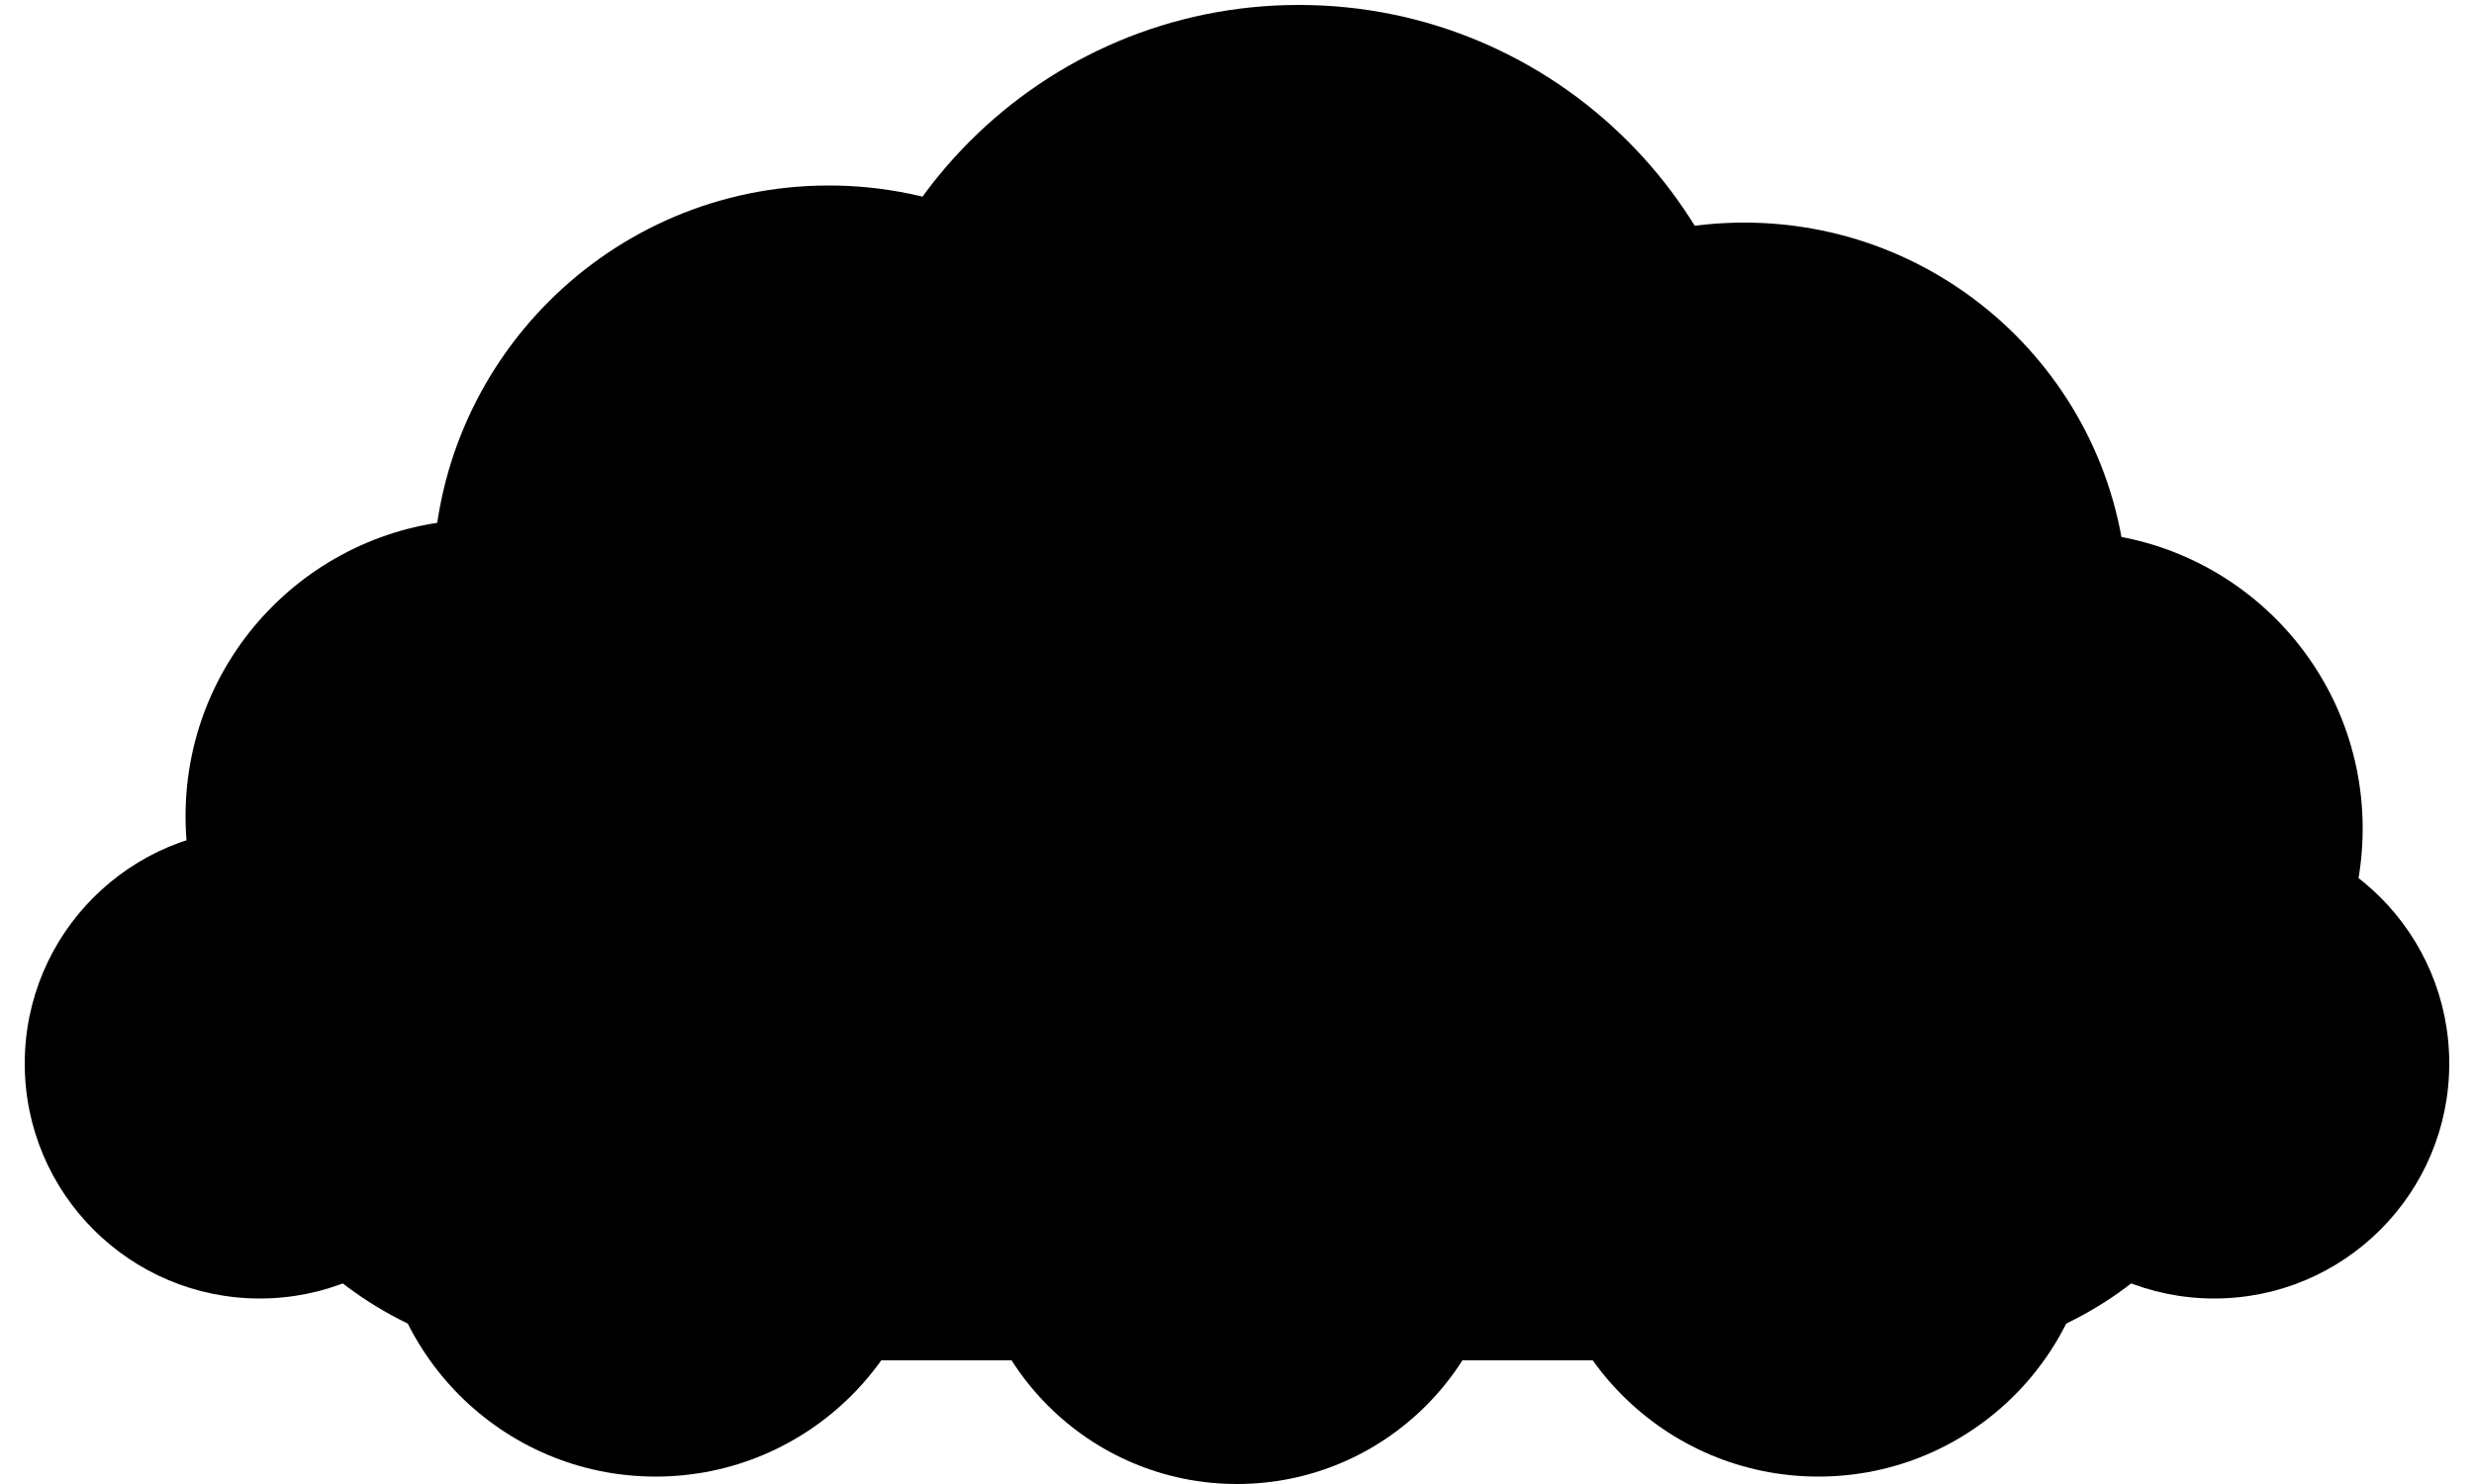
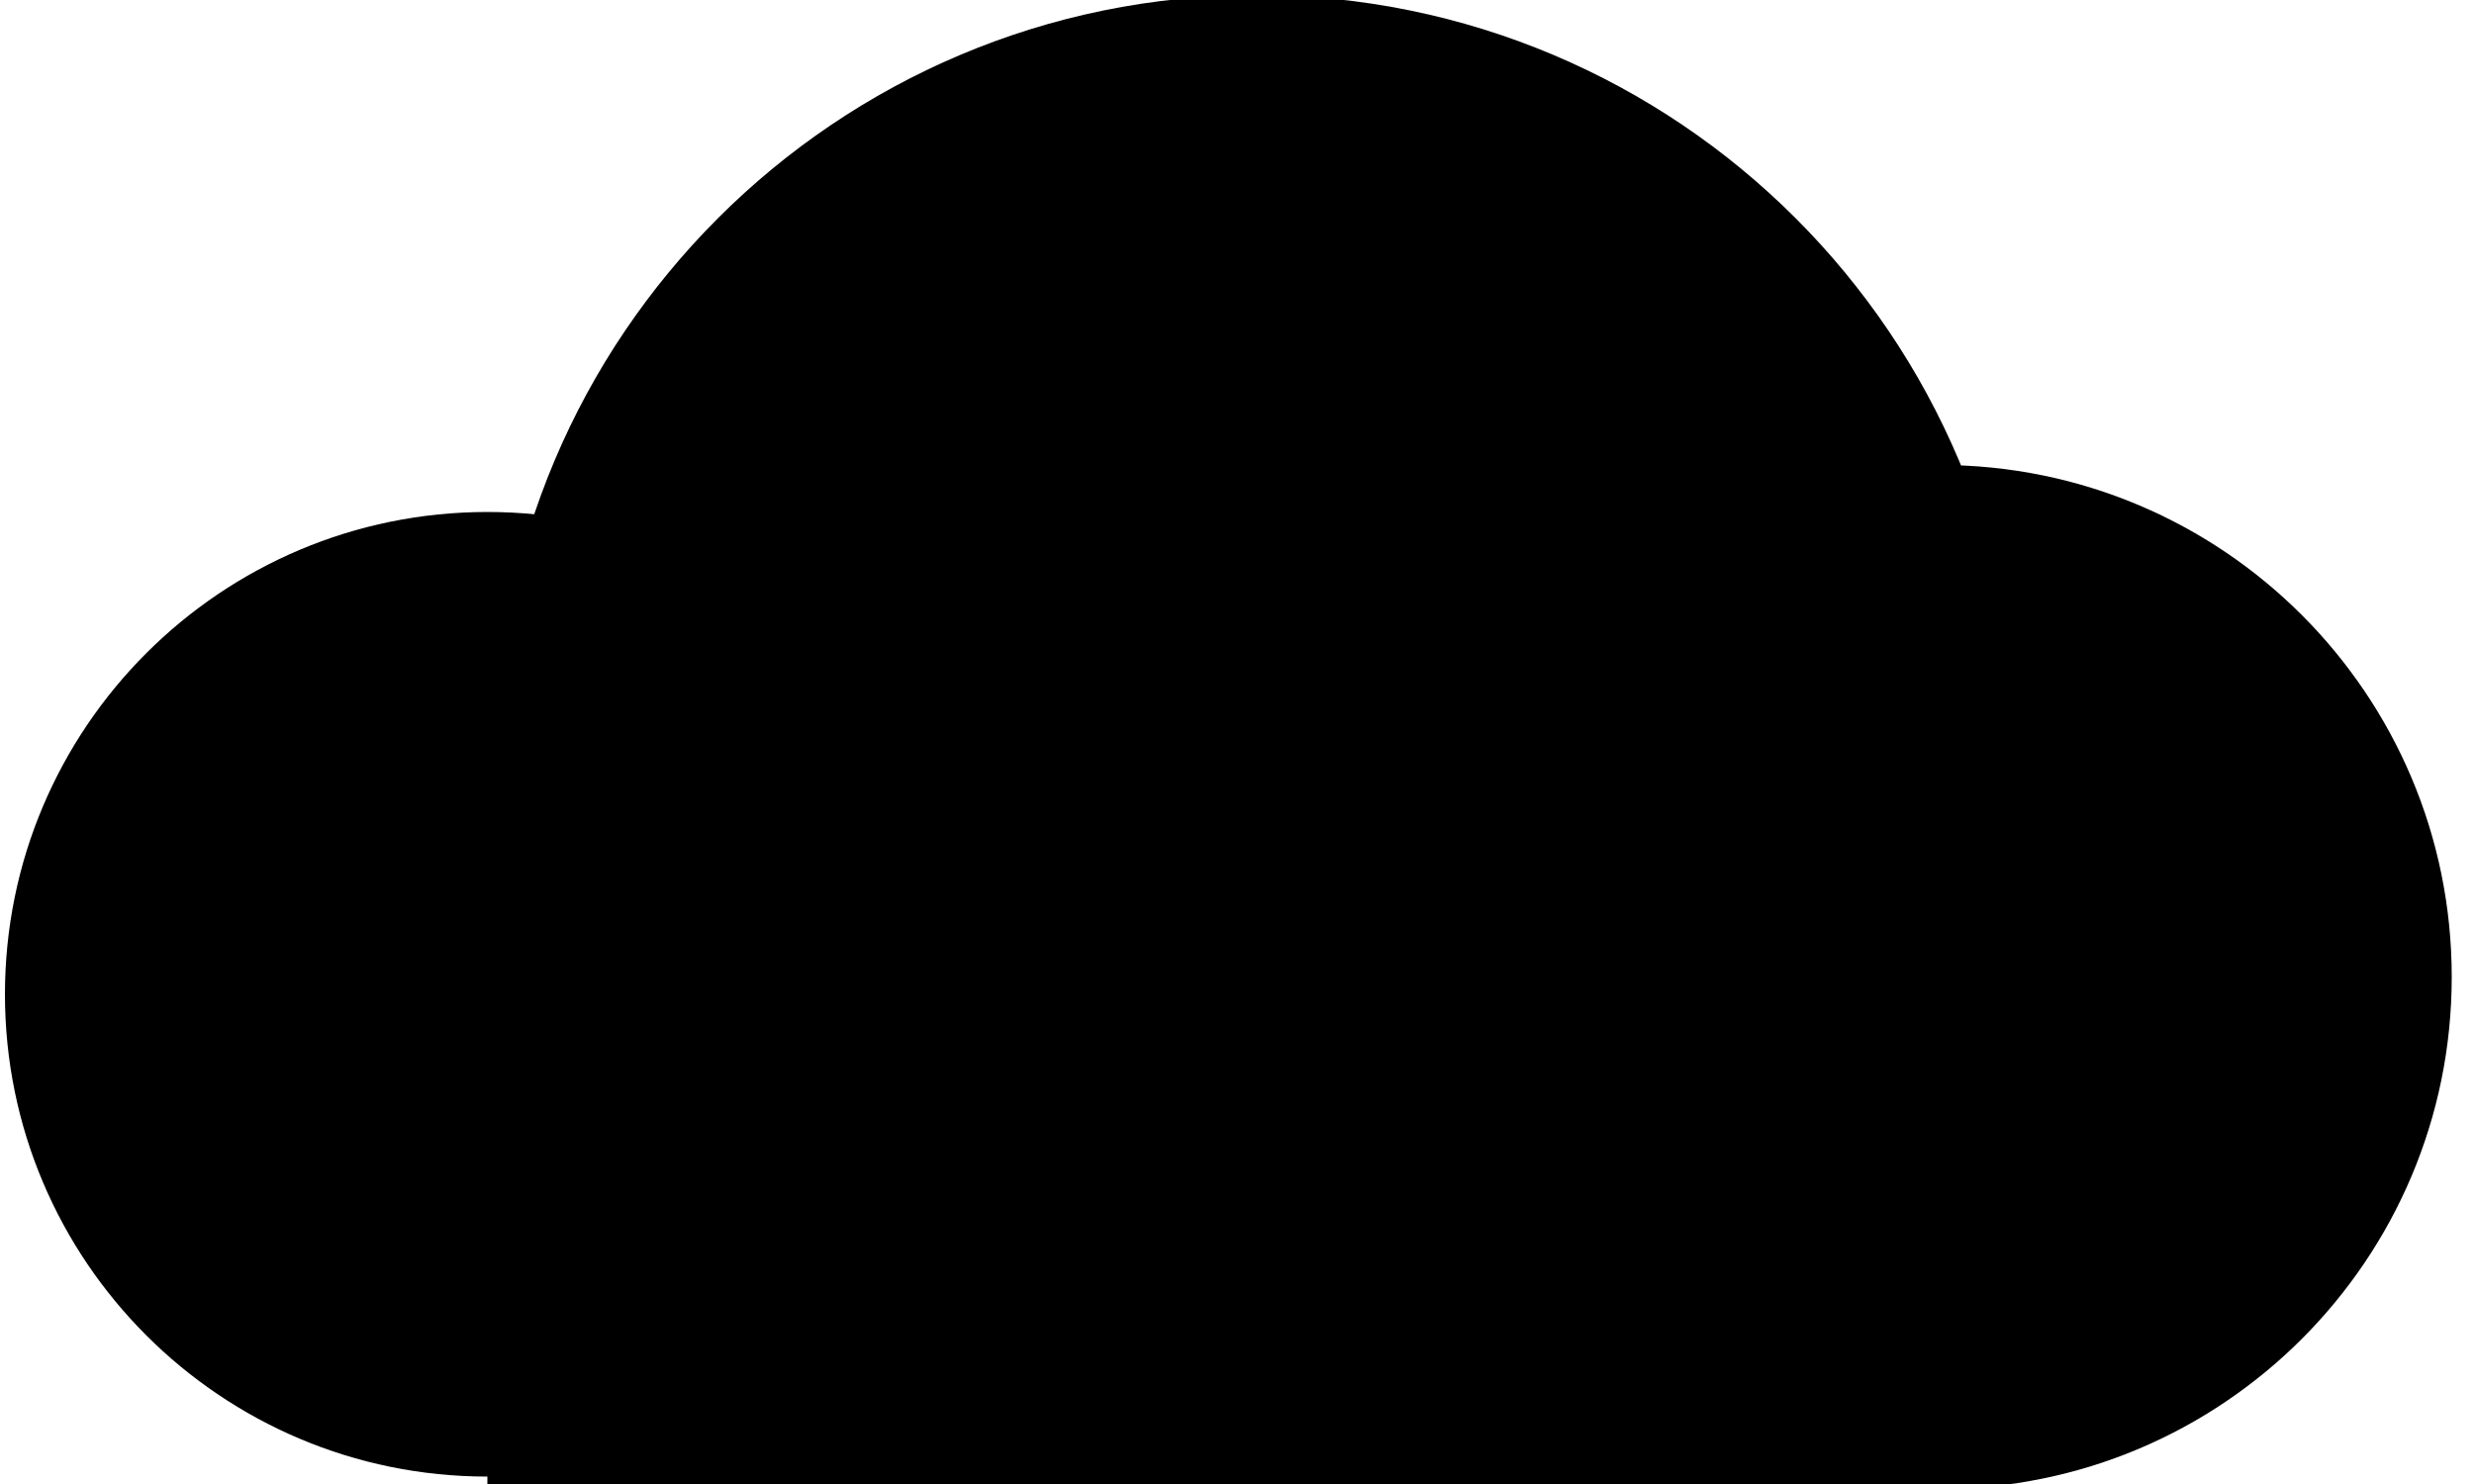
<svg xmlns="http://www.w3.org/2000/svg" viewBox="0 0 1000 600" preserveAspectRatio="none">
  <g fill="#000">
-     <rect x="80" y="250" width="840" height="300" rx="150" />
-     <circle cx="195" cy="330" r="120" />
-     <circle cx="335" cy="235" r="160" />
-     <circle cx="525" cy="190" r="188" />
-     <circle cx="705" cy="245" r="155" />
-     <circle cx="835" cy="335" r="120" />
-     <circle cx="105" cy="430" r="95" />
-     <circle cx="895" cy="430" r="95" />
-     <circle cx="265" cy="485" r="112" />
-     <circle cx="500" cy="492" r="108" />
-     <circle cx="735" cy="485" r="112" />
+     <rect x="197" y="395" width="587" height="205" />
+     <circle cx="197" cy="402" r="195" />
+     <circle cx="508" cy="306" r="308" />
+     <circle cx="784" cy="395" r="207" />
  </g>
</svg>
